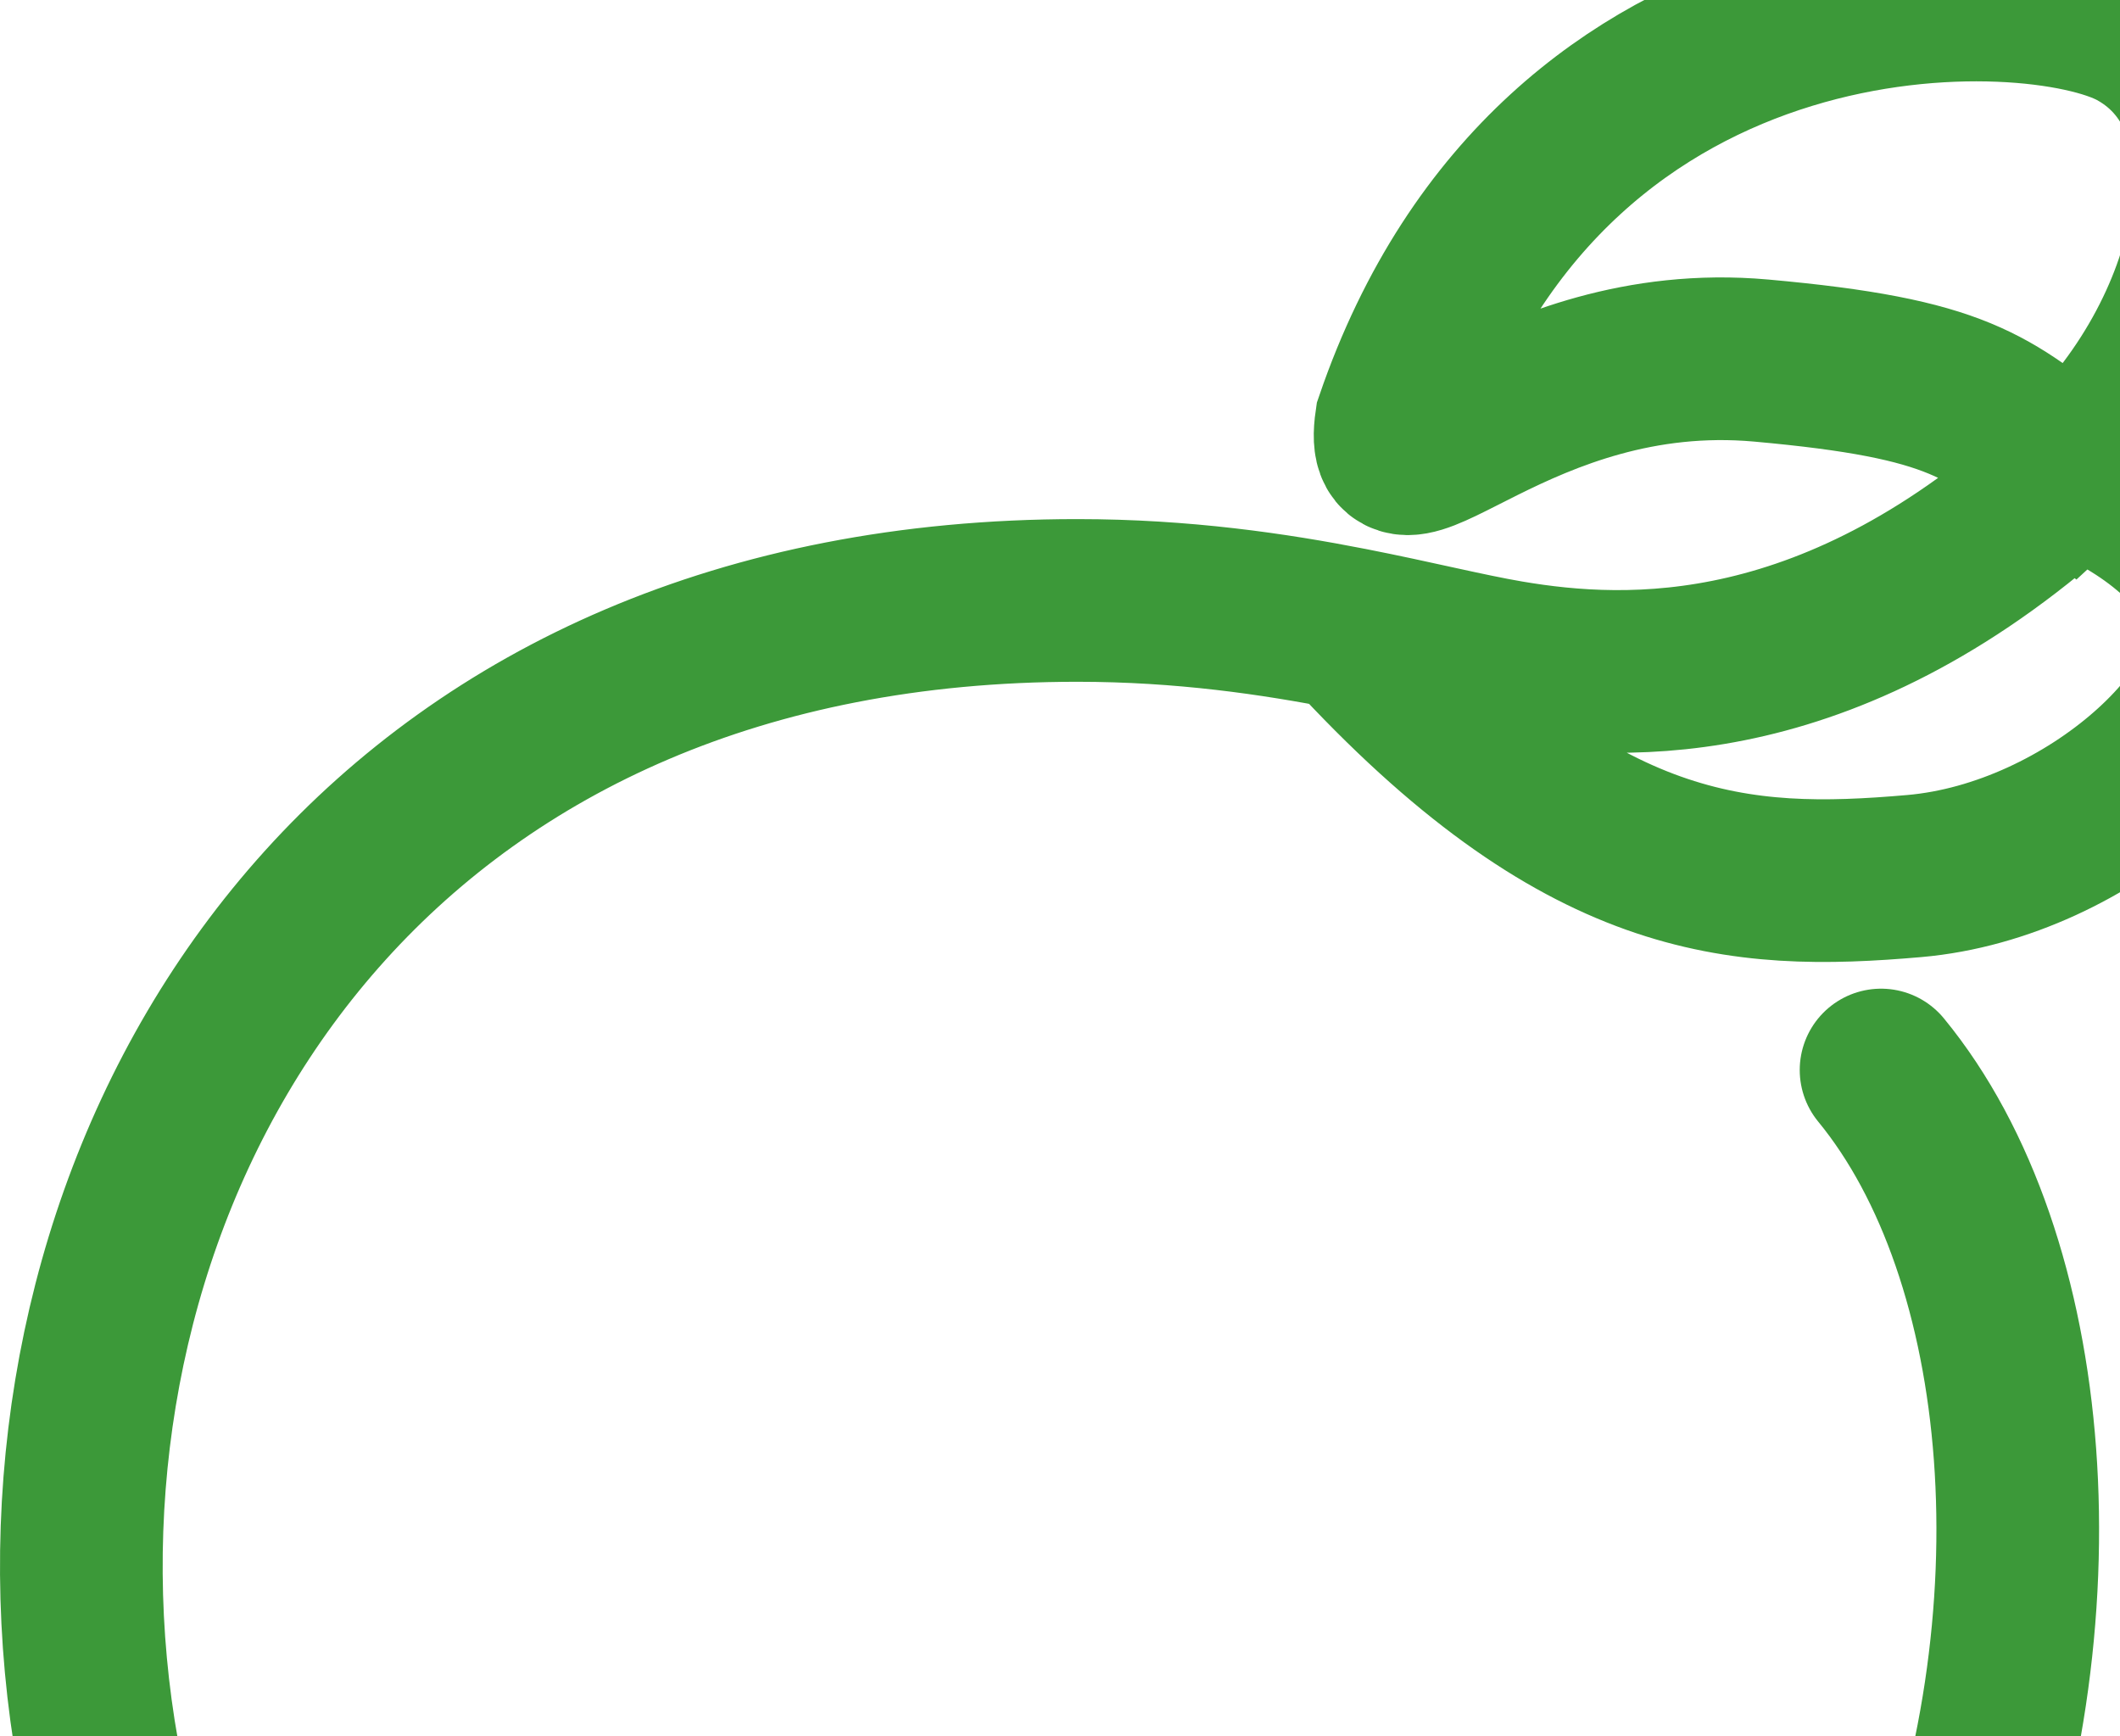
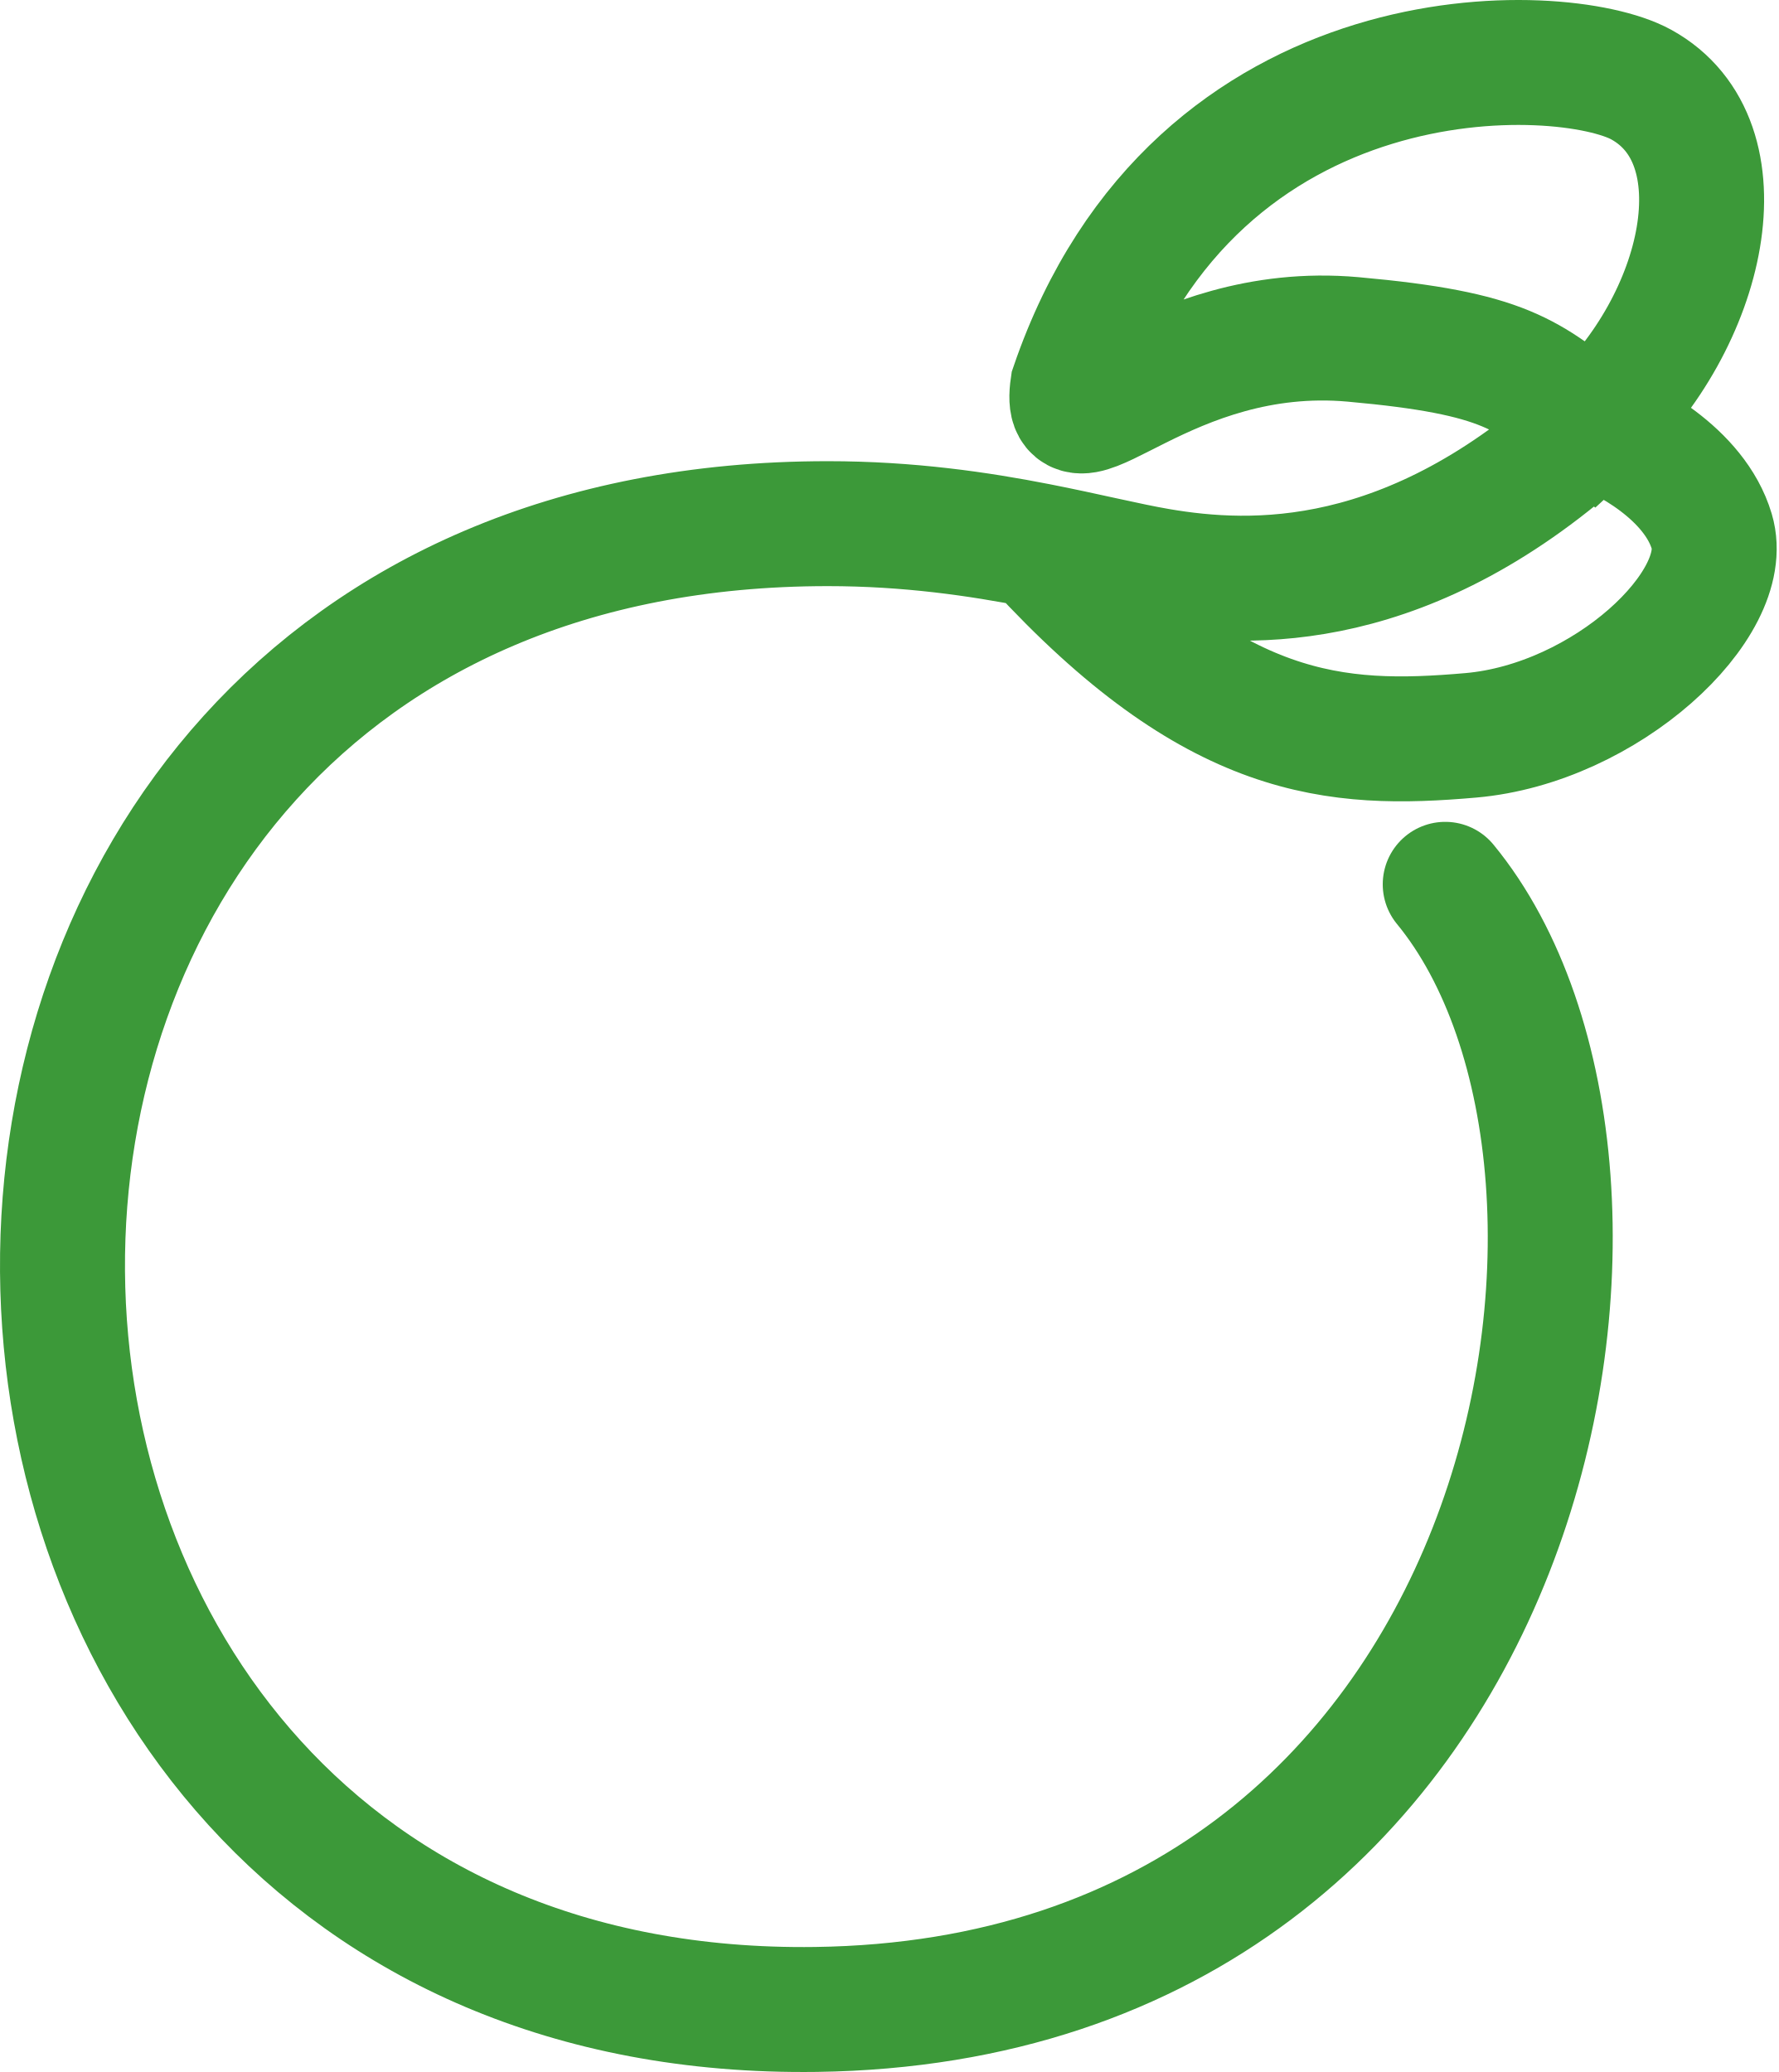
- <svg xmlns="http://www.w3.org/2000/svg" width="782" height="640" viewBox="0 0 782 640" fill="none">
-   <path d="M693.862 394.661C806.799 532.088 739.977 930.251 391.743 934.957C-83.487 941.38 -99.529 221.465 397.39 221.465C436.454 221.465 470.051 226.46 498.093 231.946M764.439 174.401C676.912 254.778 600.678 251.586 556.444 244.056C540.864 241.403 521.397 236.505 498.093 231.946M764.439 174.401C819.026 124.273 837.849 38.057 787.968 10.618C750.322 -10.091 574.326 -17.62 515.034 155.575C509.387 194.168 559.551 124.901 649.618 132.985C723.028 139.574 733.381 149.928 764.439 174.401ZM764.439 174.401C780.125 179.735 813.567 197.368 821.849 225.23C832.202 260.058 771.027 317.476 706.087 323.124C641.148 328.771 583.738 325.26 498.093 231.946" stroke="#3C9939" stroke-width="60" stroke-linecap="round" />
+ <svg xmlns="http://www.w3.org/2000/svg" width="854" height="995" viewBox="0 0 854 995" fill="none">
+   <path d="M693.862 424.661C806.799 562.088 739.977 960.251 391.743 964.957C-83.487 971.38 -99.529 251.465 397.39 251.465C436.454 251.465 470.051 256.46 498.093 261.946M764.439 204.401C676.912 284.778 600.679 281.586 556.444 274.056C540.864 271.403 521.397 266.505 498.093 261.946M764.439 204.401C819.026 154.273 837.849 68.057 787.968 40.618C750.322 19.909 574.326 12.38 515.034 185.575C509.387 224.168 559.551 154.901 649.618 162.985C723.028 169.574 733.381 179.928 764.439 204.401ZM764.439 204.401C780.125 209.735 813.567 227.368 821.849 255.23C832.202 290.058 771.027 347.476 706.087 353.124C641.148 358.771 583.738 355.26 498.093 261.946" stroke="#3C9939" stroke-width="60" stroke-linecap="round" />
</svg>
